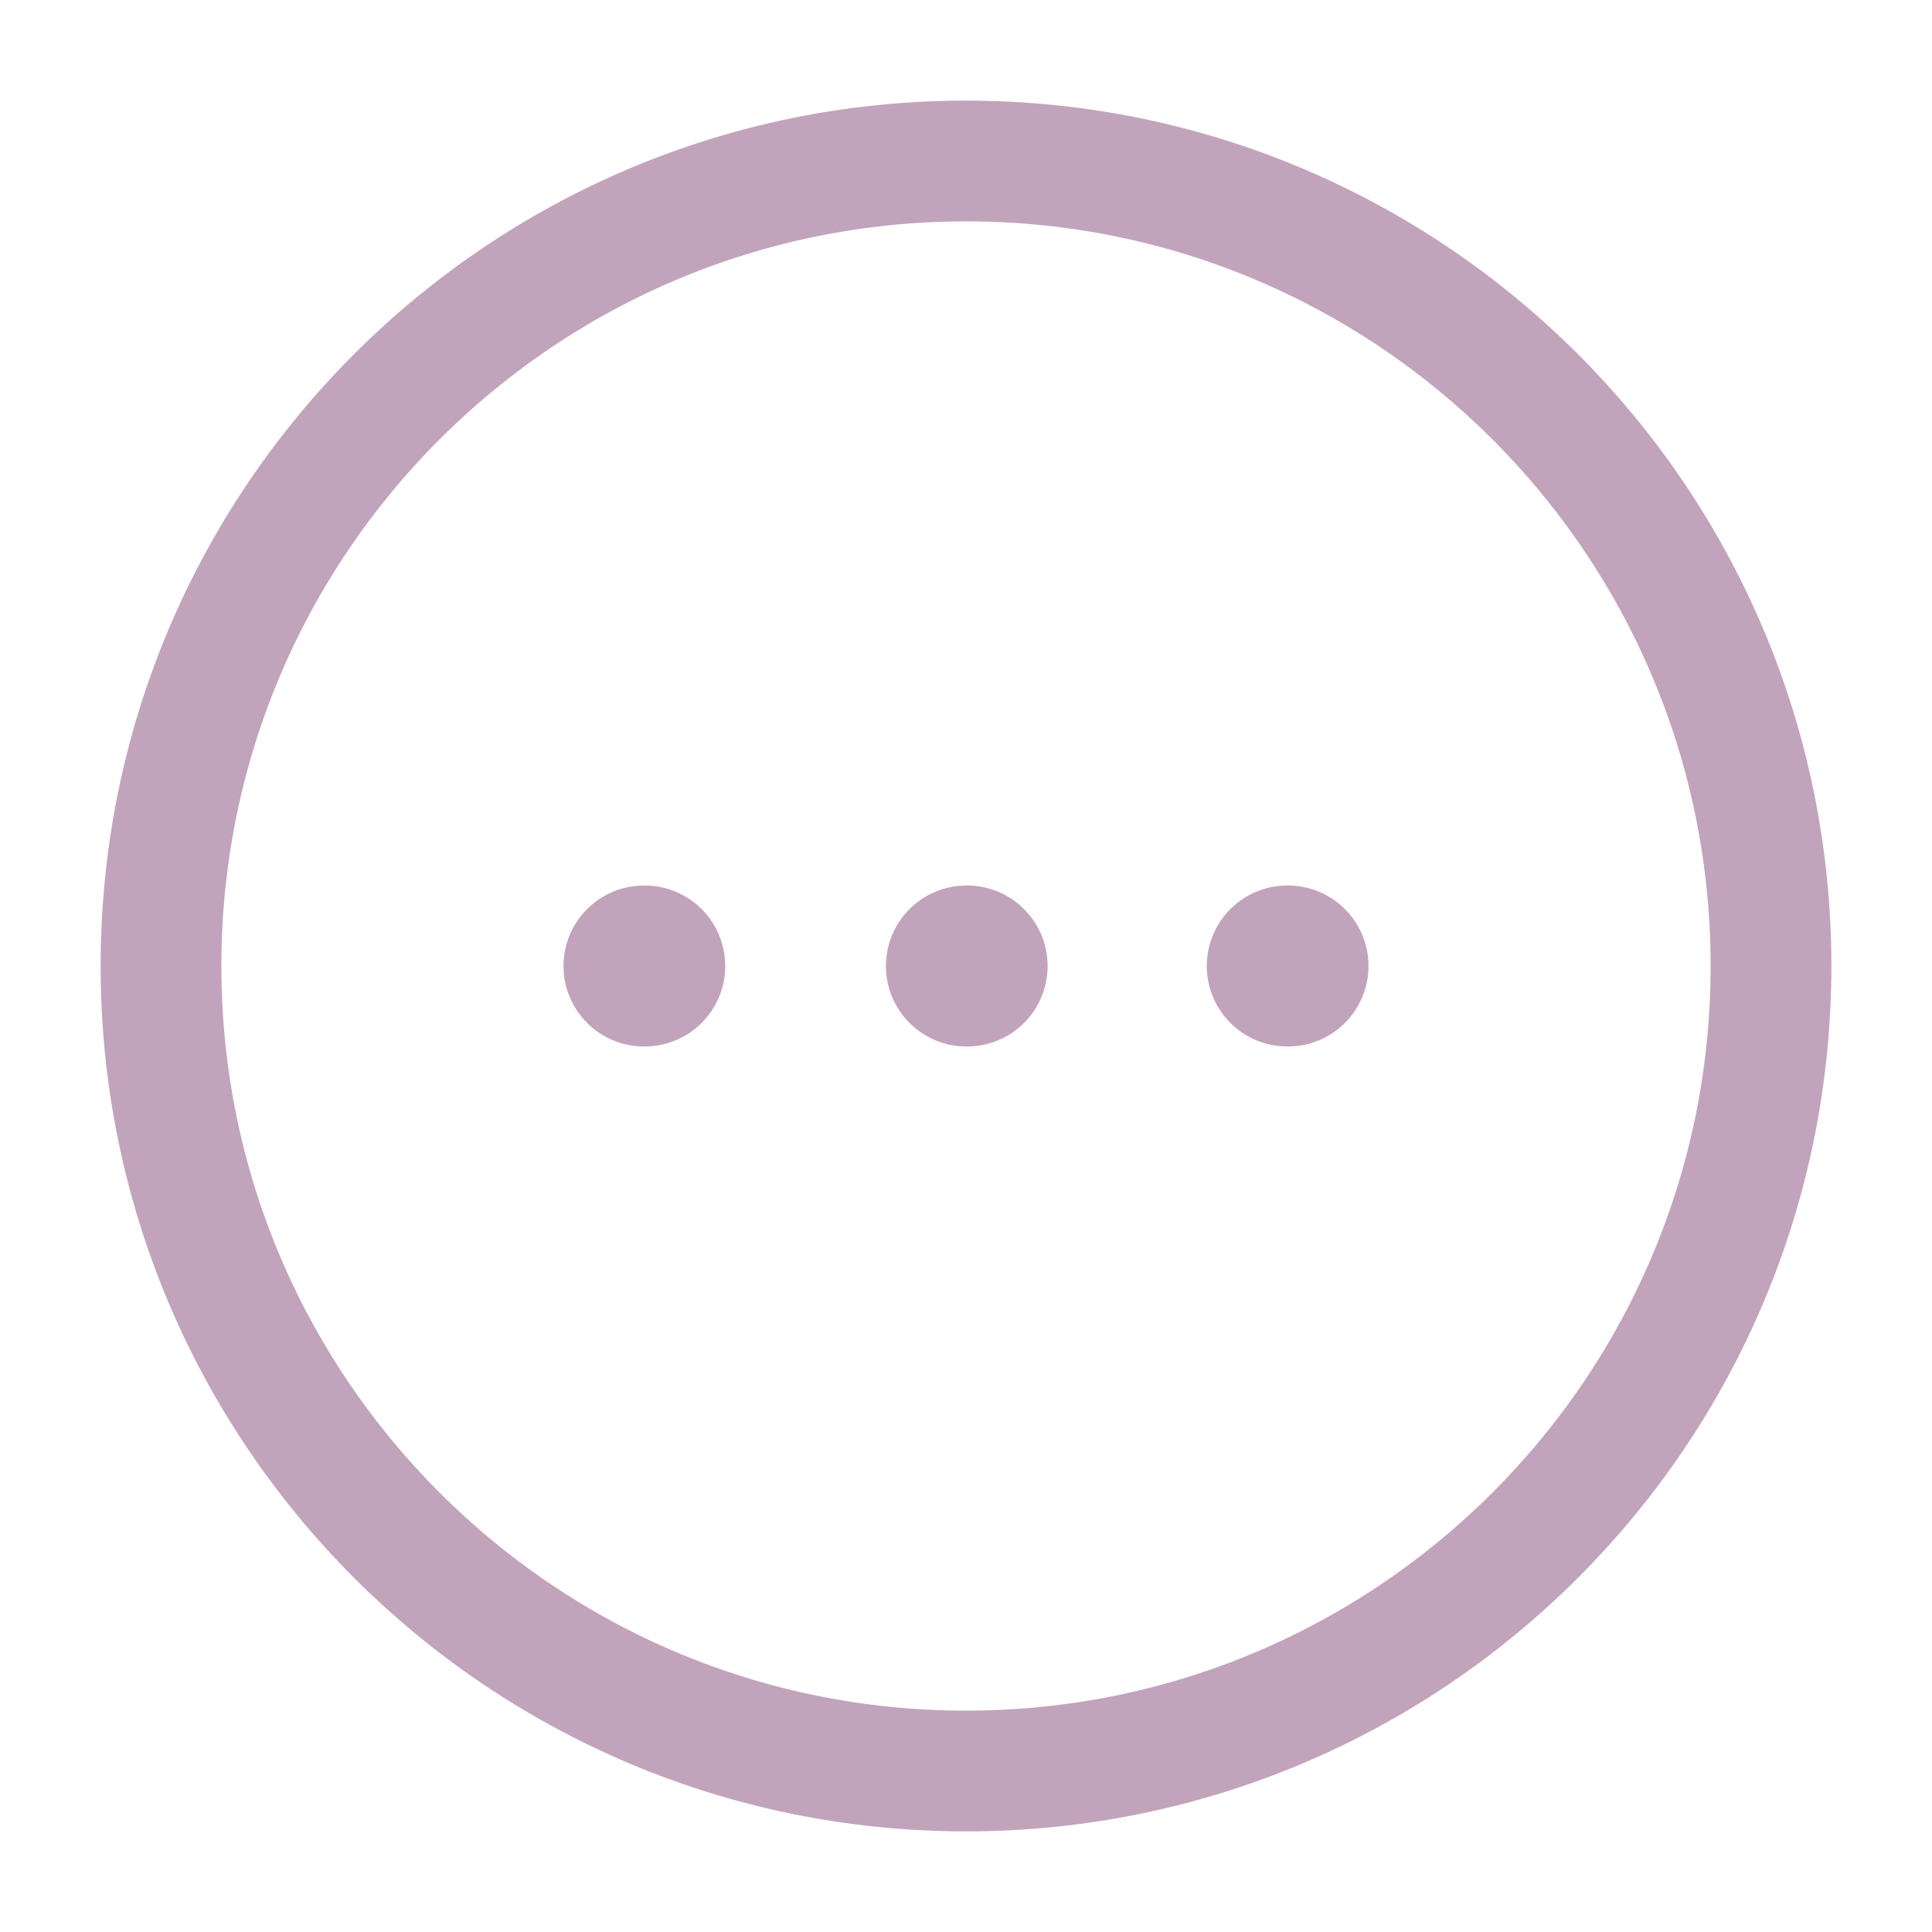
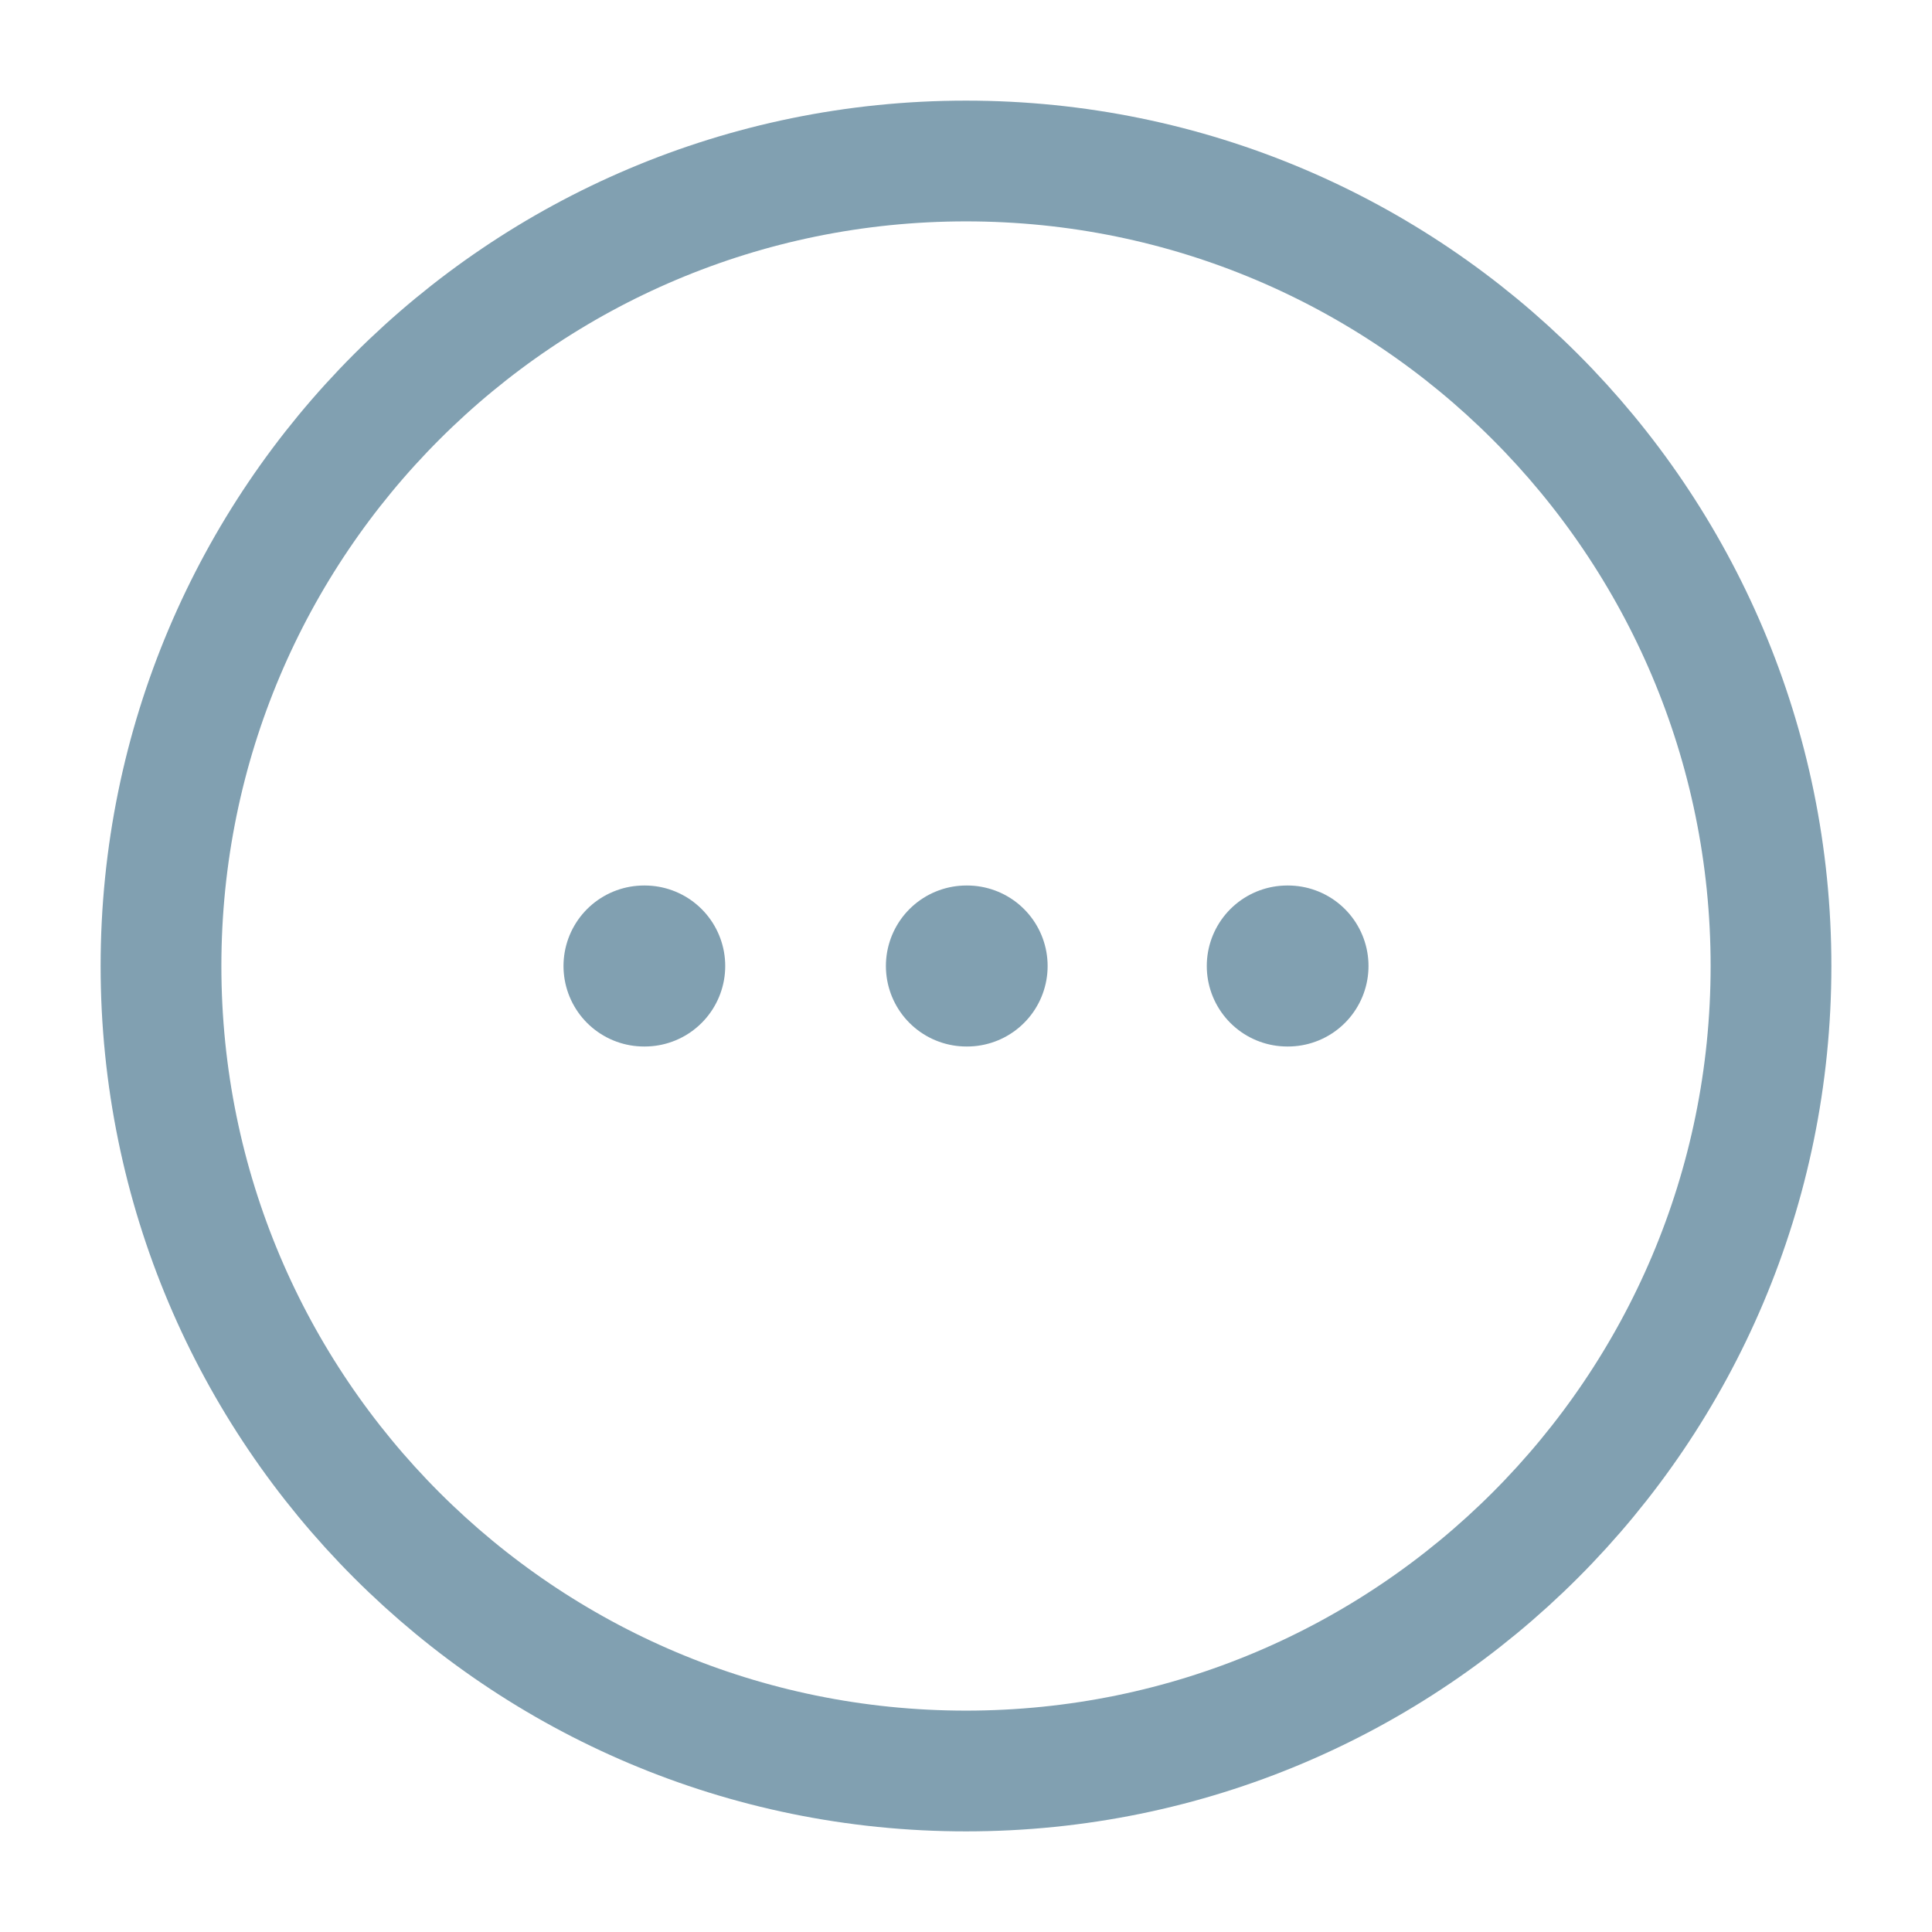
<svg xmlns="http://www.w3.org/2000/svg" width="800px" height="800px" viewBox="0 0 24 24" fill="none" opacity="0.5">
-   <path d="M8 12H8.009M12.005 12H12.014M15.991 12H16" stroke="#864879" stroke-width="2" stroke-linecap="round" stroke-linejoin="round" />
-   <circle cx="12" cy="12" r="10" stroke="#864879" stroke-width="1.5" />
+   <path d="M8 12H8.009M12.005 12H12.014M15.991 12H16" stroke="#034163" stroke-width="2" stroke-linecap="round" stroke-linejoin="round" />
+   <circle cx="12" cy="12" r="10" stroke="#034163" stroke-width="1.5" />
</svg>
